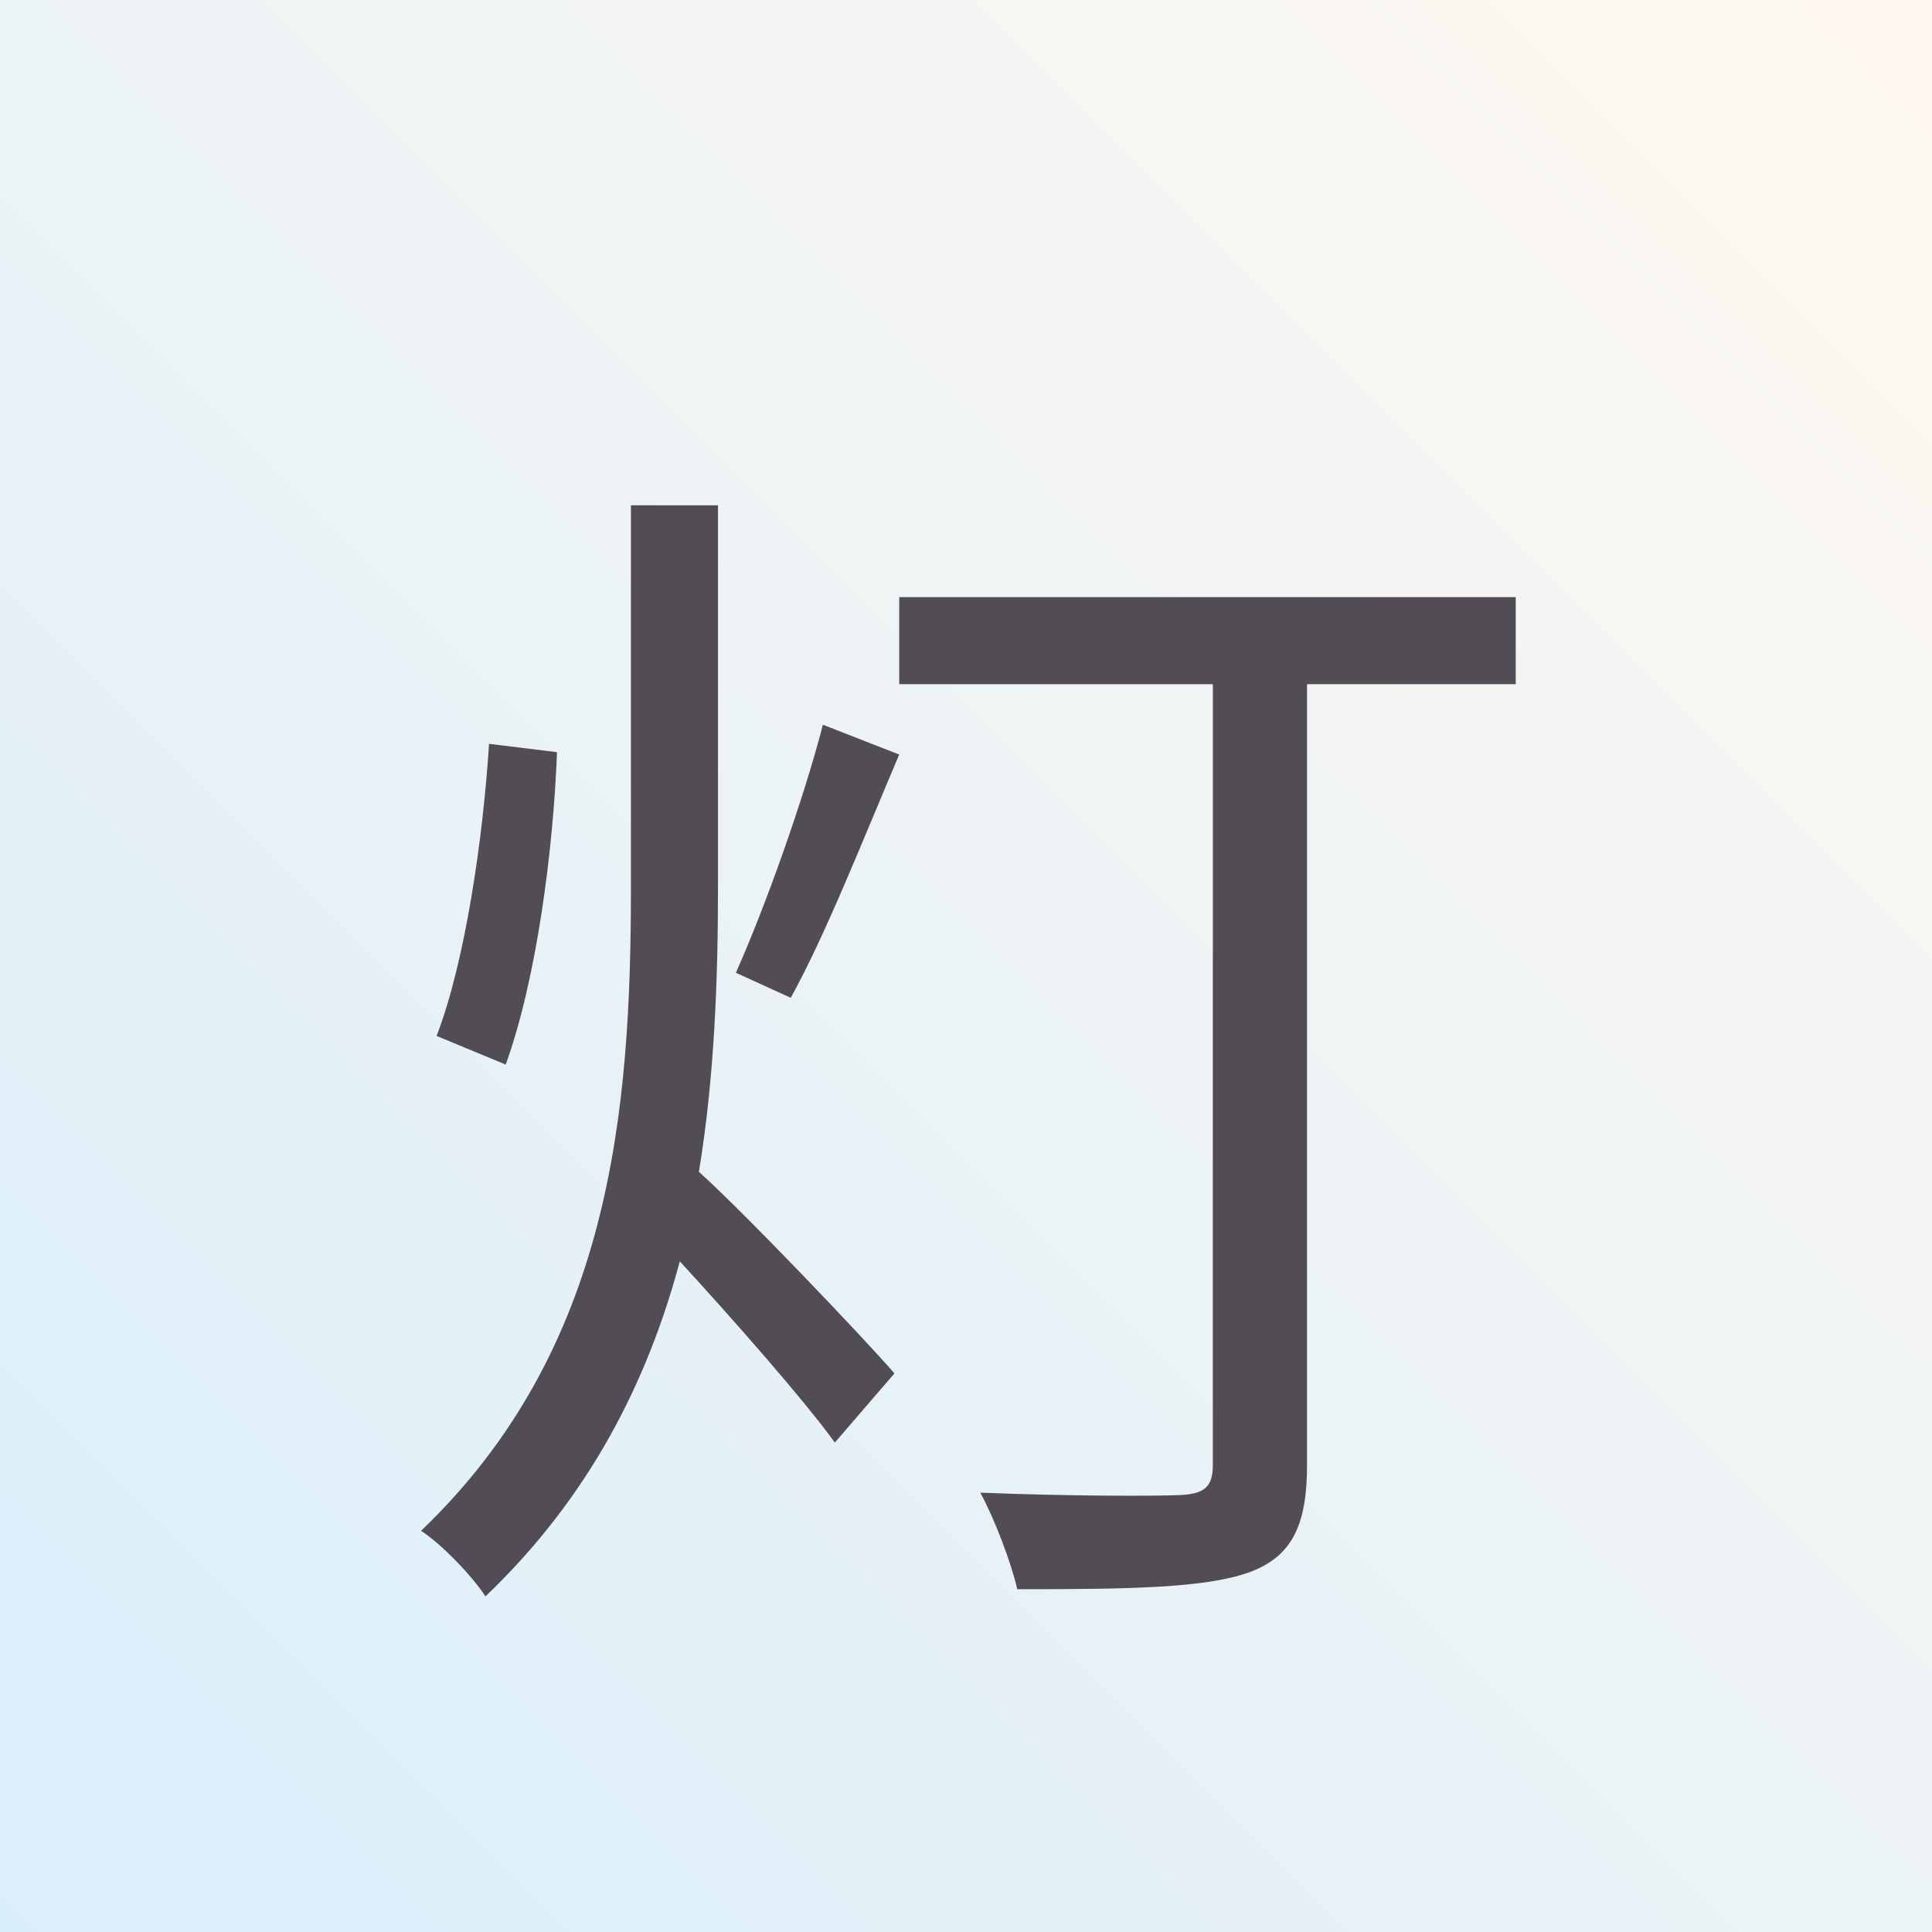
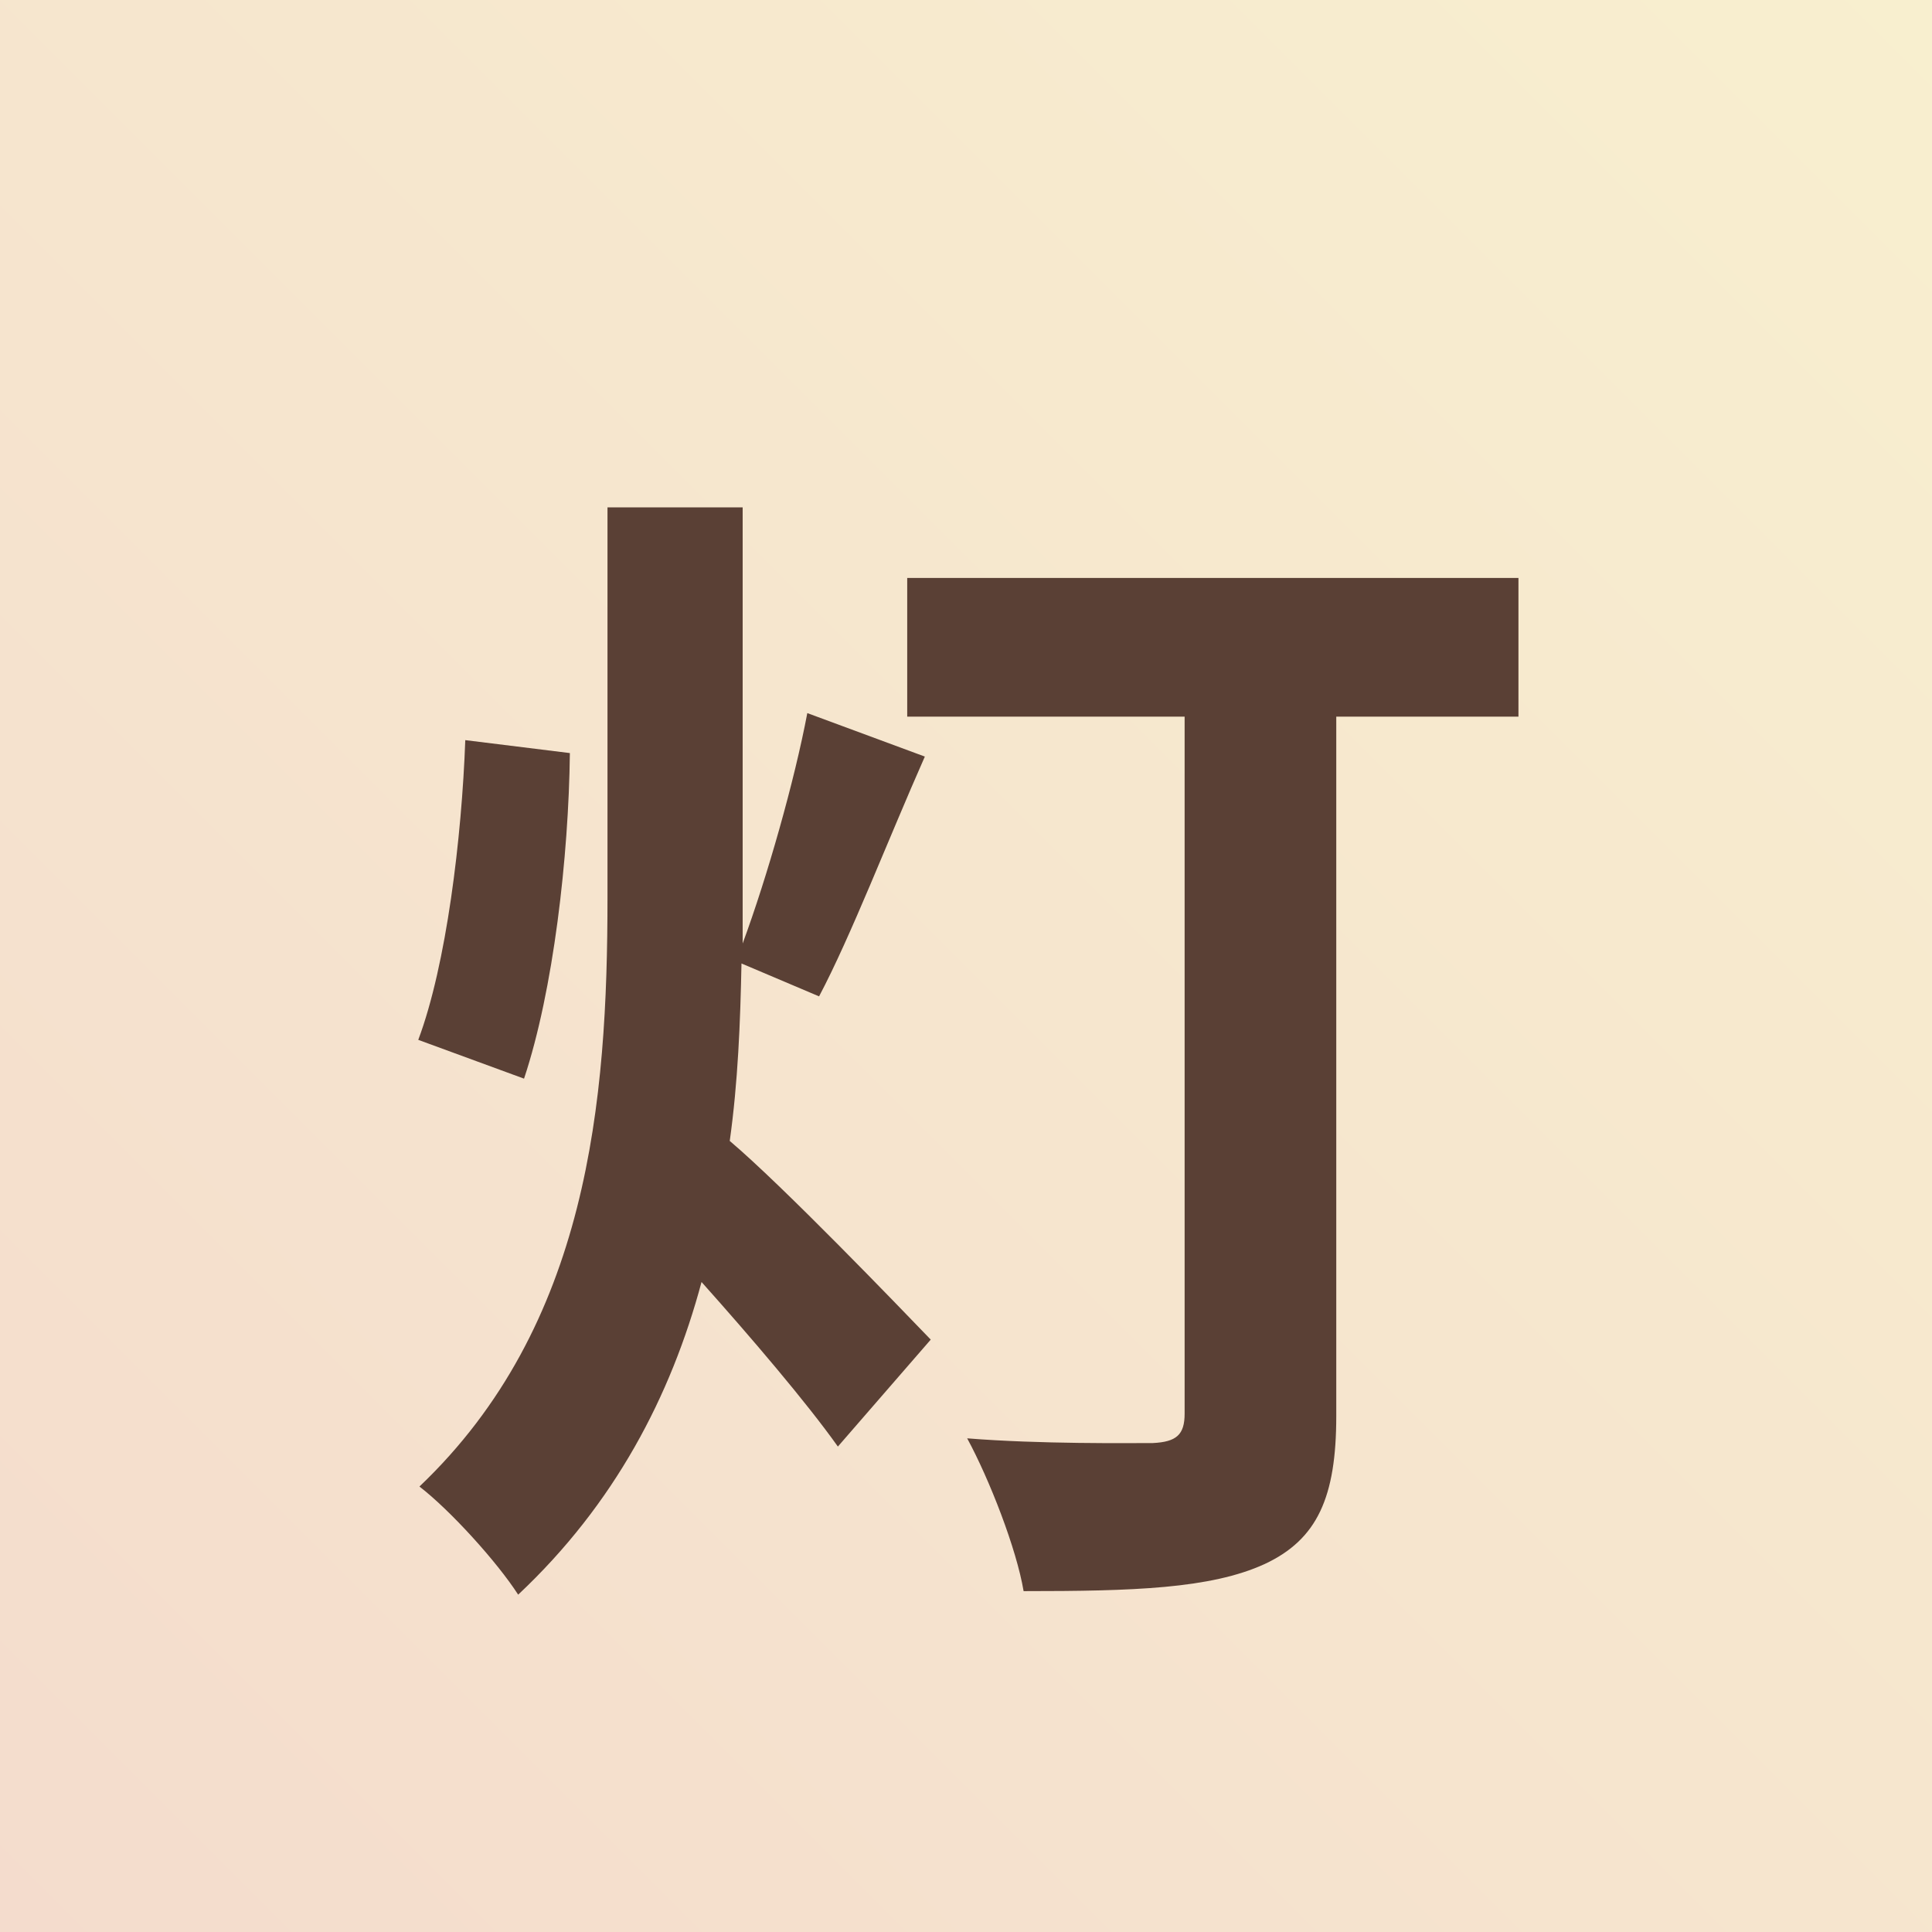
<svg xmlns="http://www.w3.org/2000/svg" width="1024" height="1024" viewBox="0 0 1024 1024" role="img" aria-labelledby="title desc">
  <defs>
    <linearGradient id="bg" x1="0%" y1="100%" x2="100%" y2="0%">
-       <stop offset="0%" stop-color="#d9eefb" />
-       <stop offset="100%" stop-color="#fff8f0" />
+       <stop offset="0%" stop-color="#f4dccd" />
+       <stop offset="100%" stop-color="#f8efcf" />
    </linearGradient>
  </defs>
  <rect width="1024" height="1024" fill="url(#bg)" />
-   <text x="512" y="520" text-anchor="middle" dominant-baseline="central" font-family="'Yu Mincho', 'BIZ UDMincho Medium', 'HGPMinchoB', 'MS Mincho', serif" font-size="632" fill="#524d54">灯</text>
+   <text x="512" y="520" text-anchor="middle" dominant-baseline="central" font-family="'Hiragino Maru Gothic ProN', 'HGMaruGothicMPRO', 'Hiragino Sans', sans-serif" font-size="623" font-weight="700" fill="#5a4035">灯</text>
</svg>
